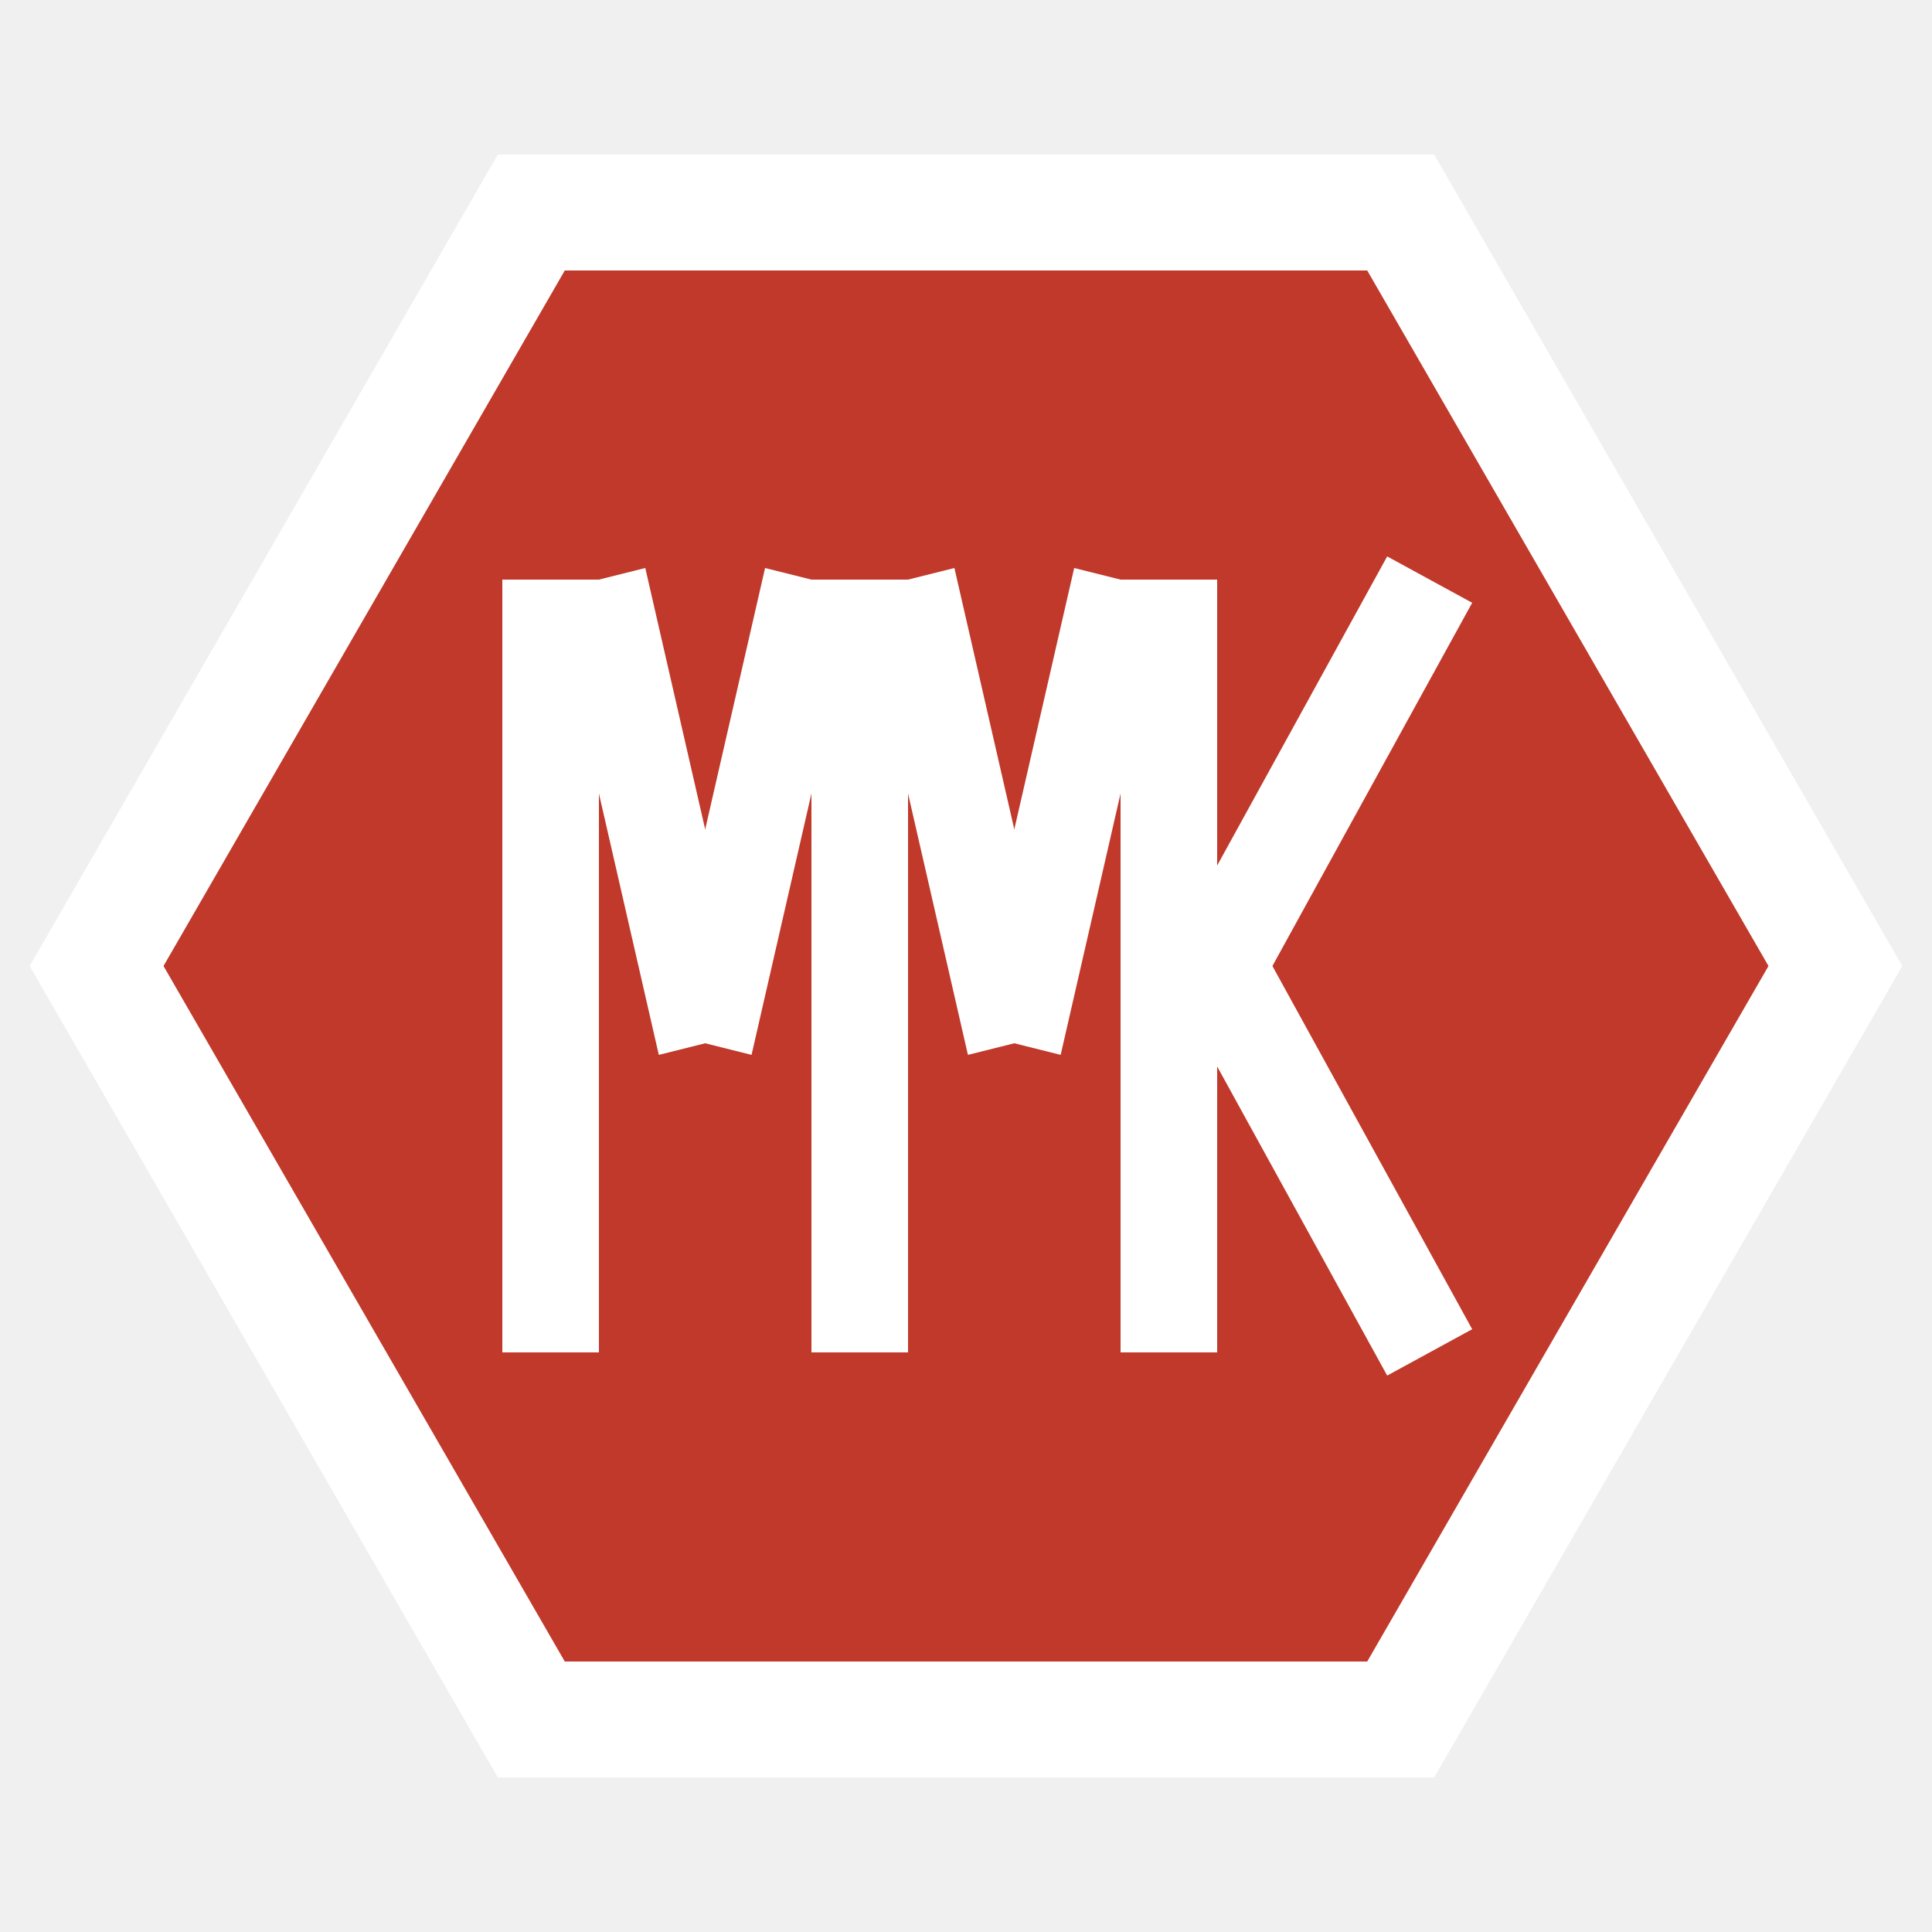
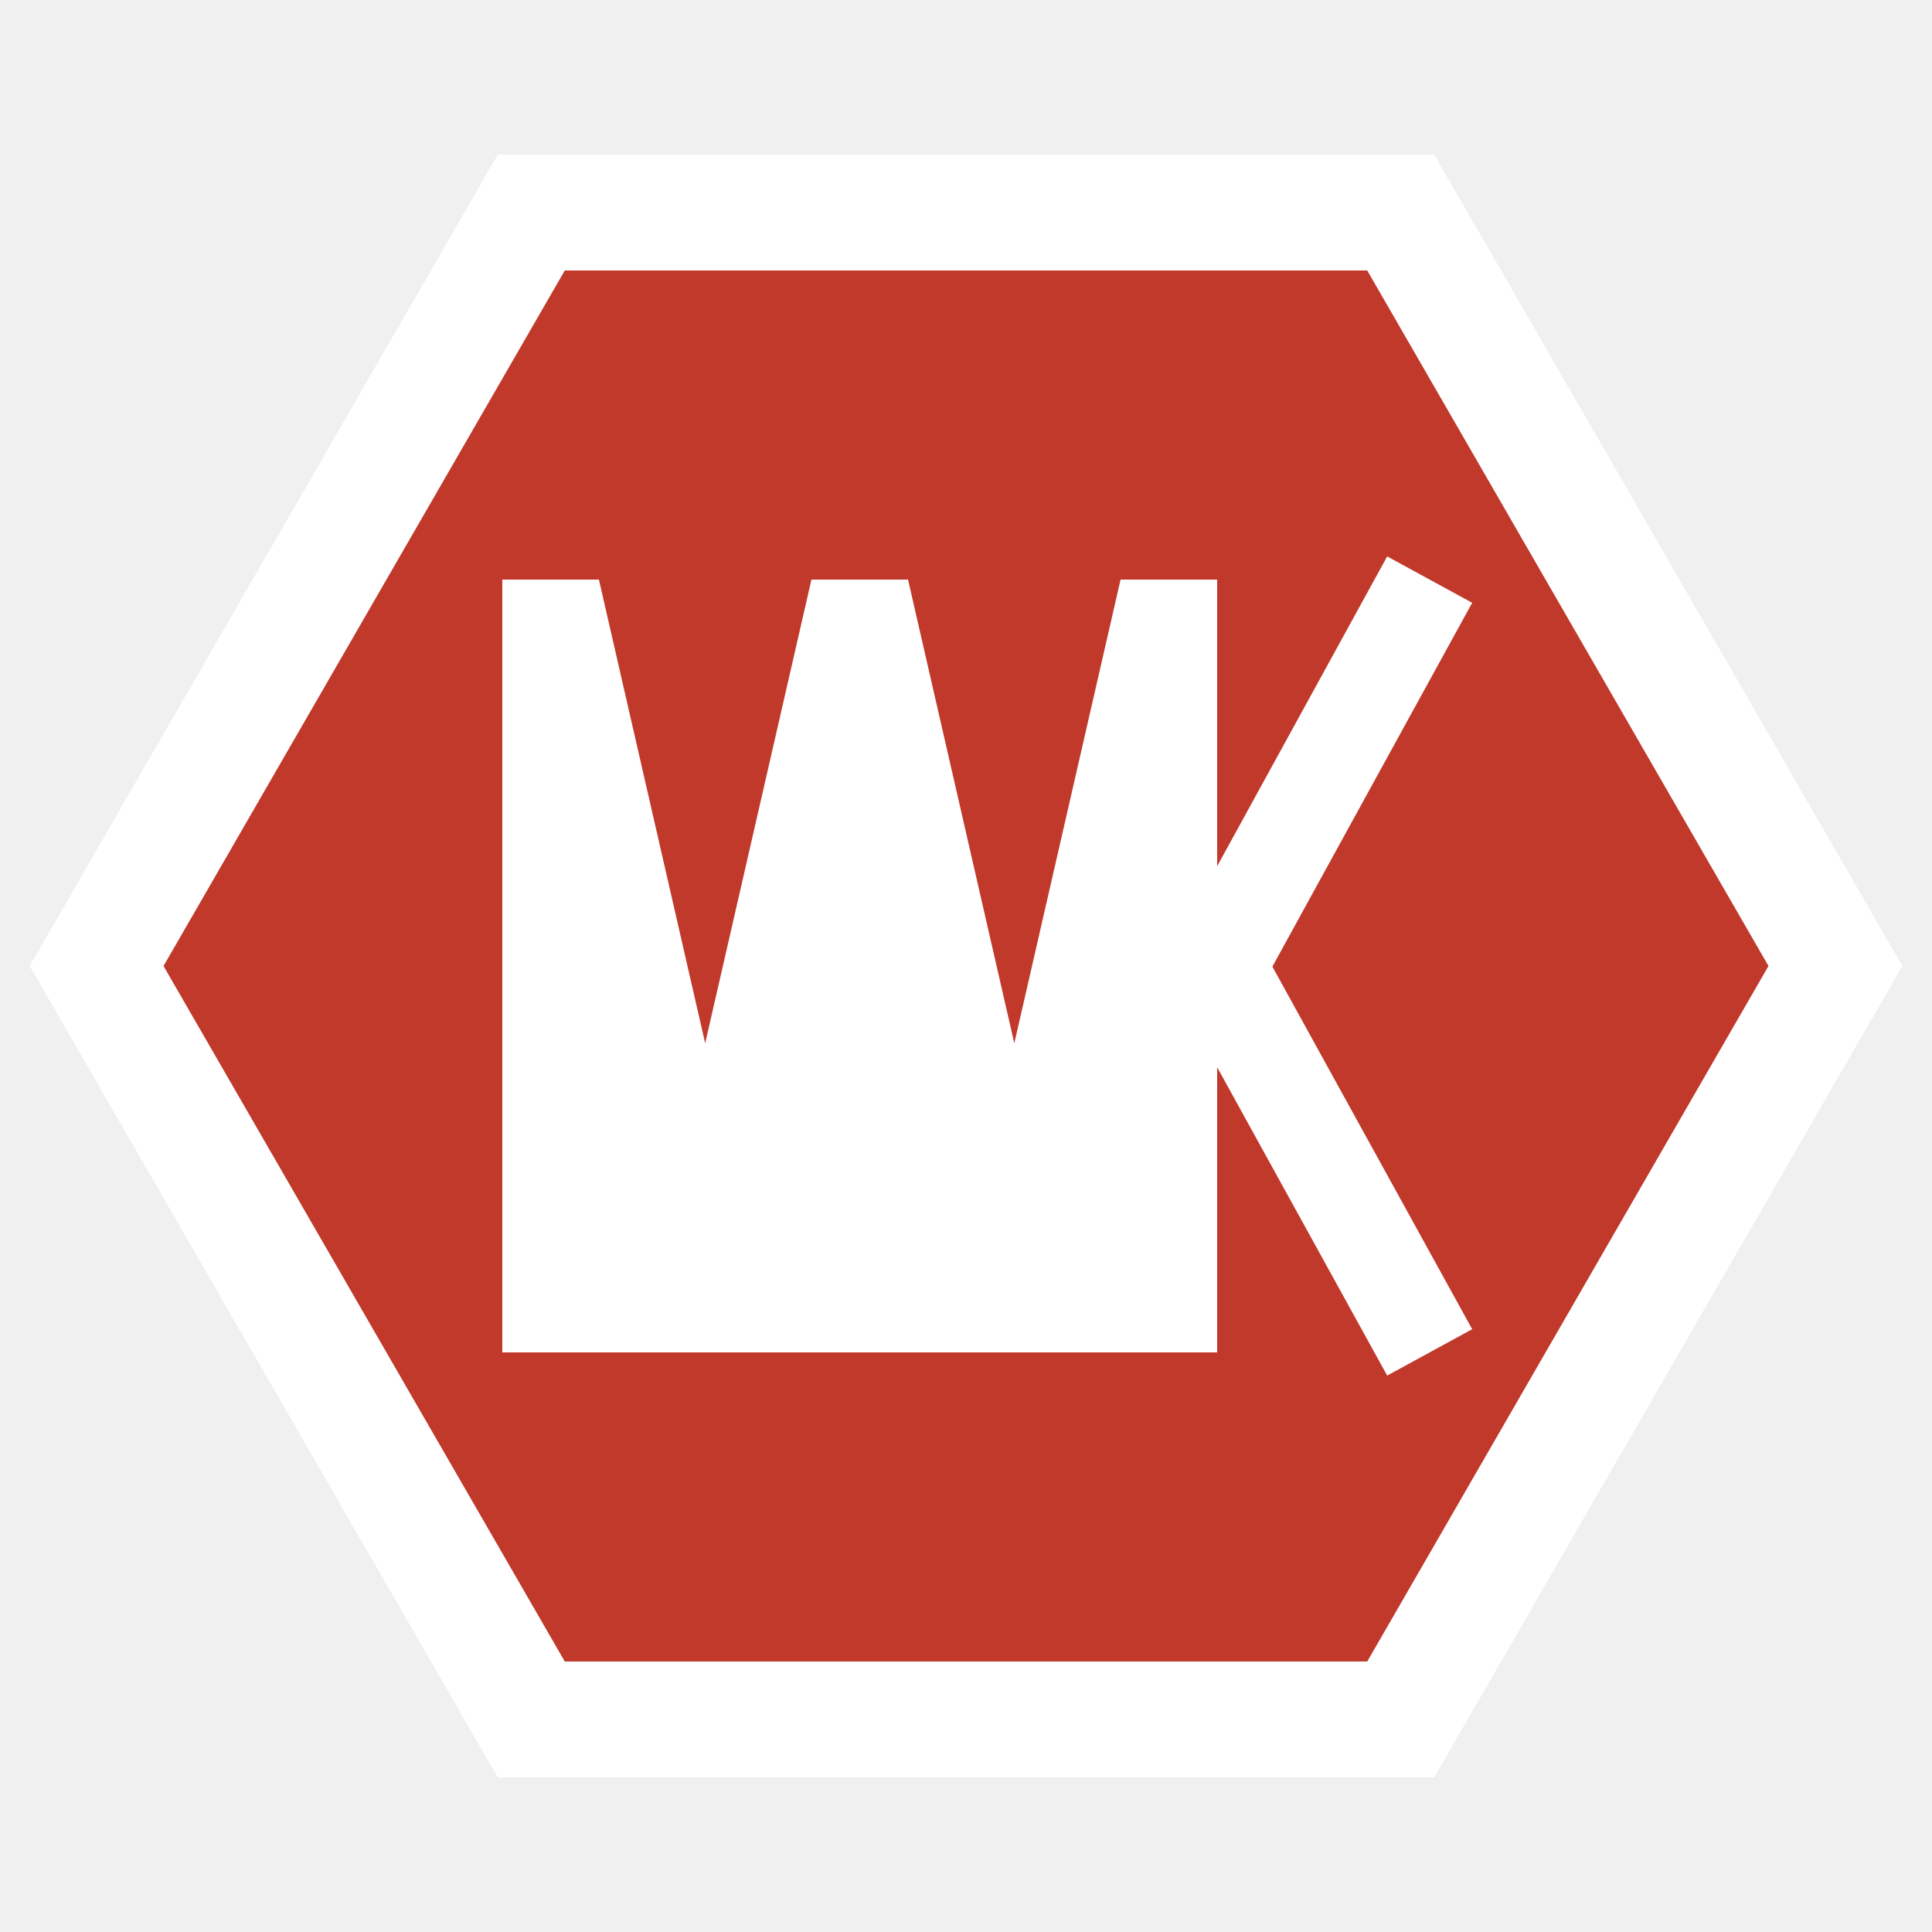
<svg xmlns="http://www.w3.org/2000/svg" viewBox="0 0 100 100">
  <polygon points="27.5,11 72.5,11 95,50 72.5,89 27.5,89 5,50" fill="#c0392b" />
  <polygon points="27.5,11 72.5,11 95,50 72.5,89 27.5,89 5,50" fill="none" stroke="white" stroke-width="6" />
-   <rect x="26" y="30" width="5" height="40" fill="white" />
-   <rect x="42" y="30" width="5" height="40" fill="white" />
-   <rect x="58" y="30" width="5" height="40" fill="white" />
-   <polygon points="33.4,29.4 38.9,53.4 34.1,54.6 28.6,30.6" fill="white" />
-   <polygon points="34.1,53.4 39.6,29.4 44.4,30.6 38.9,54.6" fill="white" />
-   <polygon points="49.4,29.4 54.9,53.4 50.1,54.6 44.6,30.6" fill="white" />
-   <polygon points="50.1,53.4 55.6,29.4 60.4,30.6 54.9,54.6" fill="white" />
-   <polygon points="60.8,48.8 71.8,28.8 76.2,31.2 65.2,51.2" fill="white" />
-   <polygon points="65.2,48.8 76.2,68.8 71.8,71.2 60.8,51.2" fill="white" />
+   <path fill-rule="evenodd" fill="white" d="M 26 30 L 47 30 L 47 70 L 26 70 Z  M 31 30 L 42 30 L 36.5 54 Z" />
+   <path fill-rule="evenodd" fill="white" d="M 42 30 L 63 30 L 63 70 L 42 70 Z  M 47 30 L 58 30 L 52.5 54 Z" />
+   <polygon fill="white" points="60,50.3 71.8,28.8 76.2,31.2 60,60.7" />
+   <polygon fill="white" points="60,39.4 76.2,68.8 71.8,71.2 60,49.8" />
</svg>
